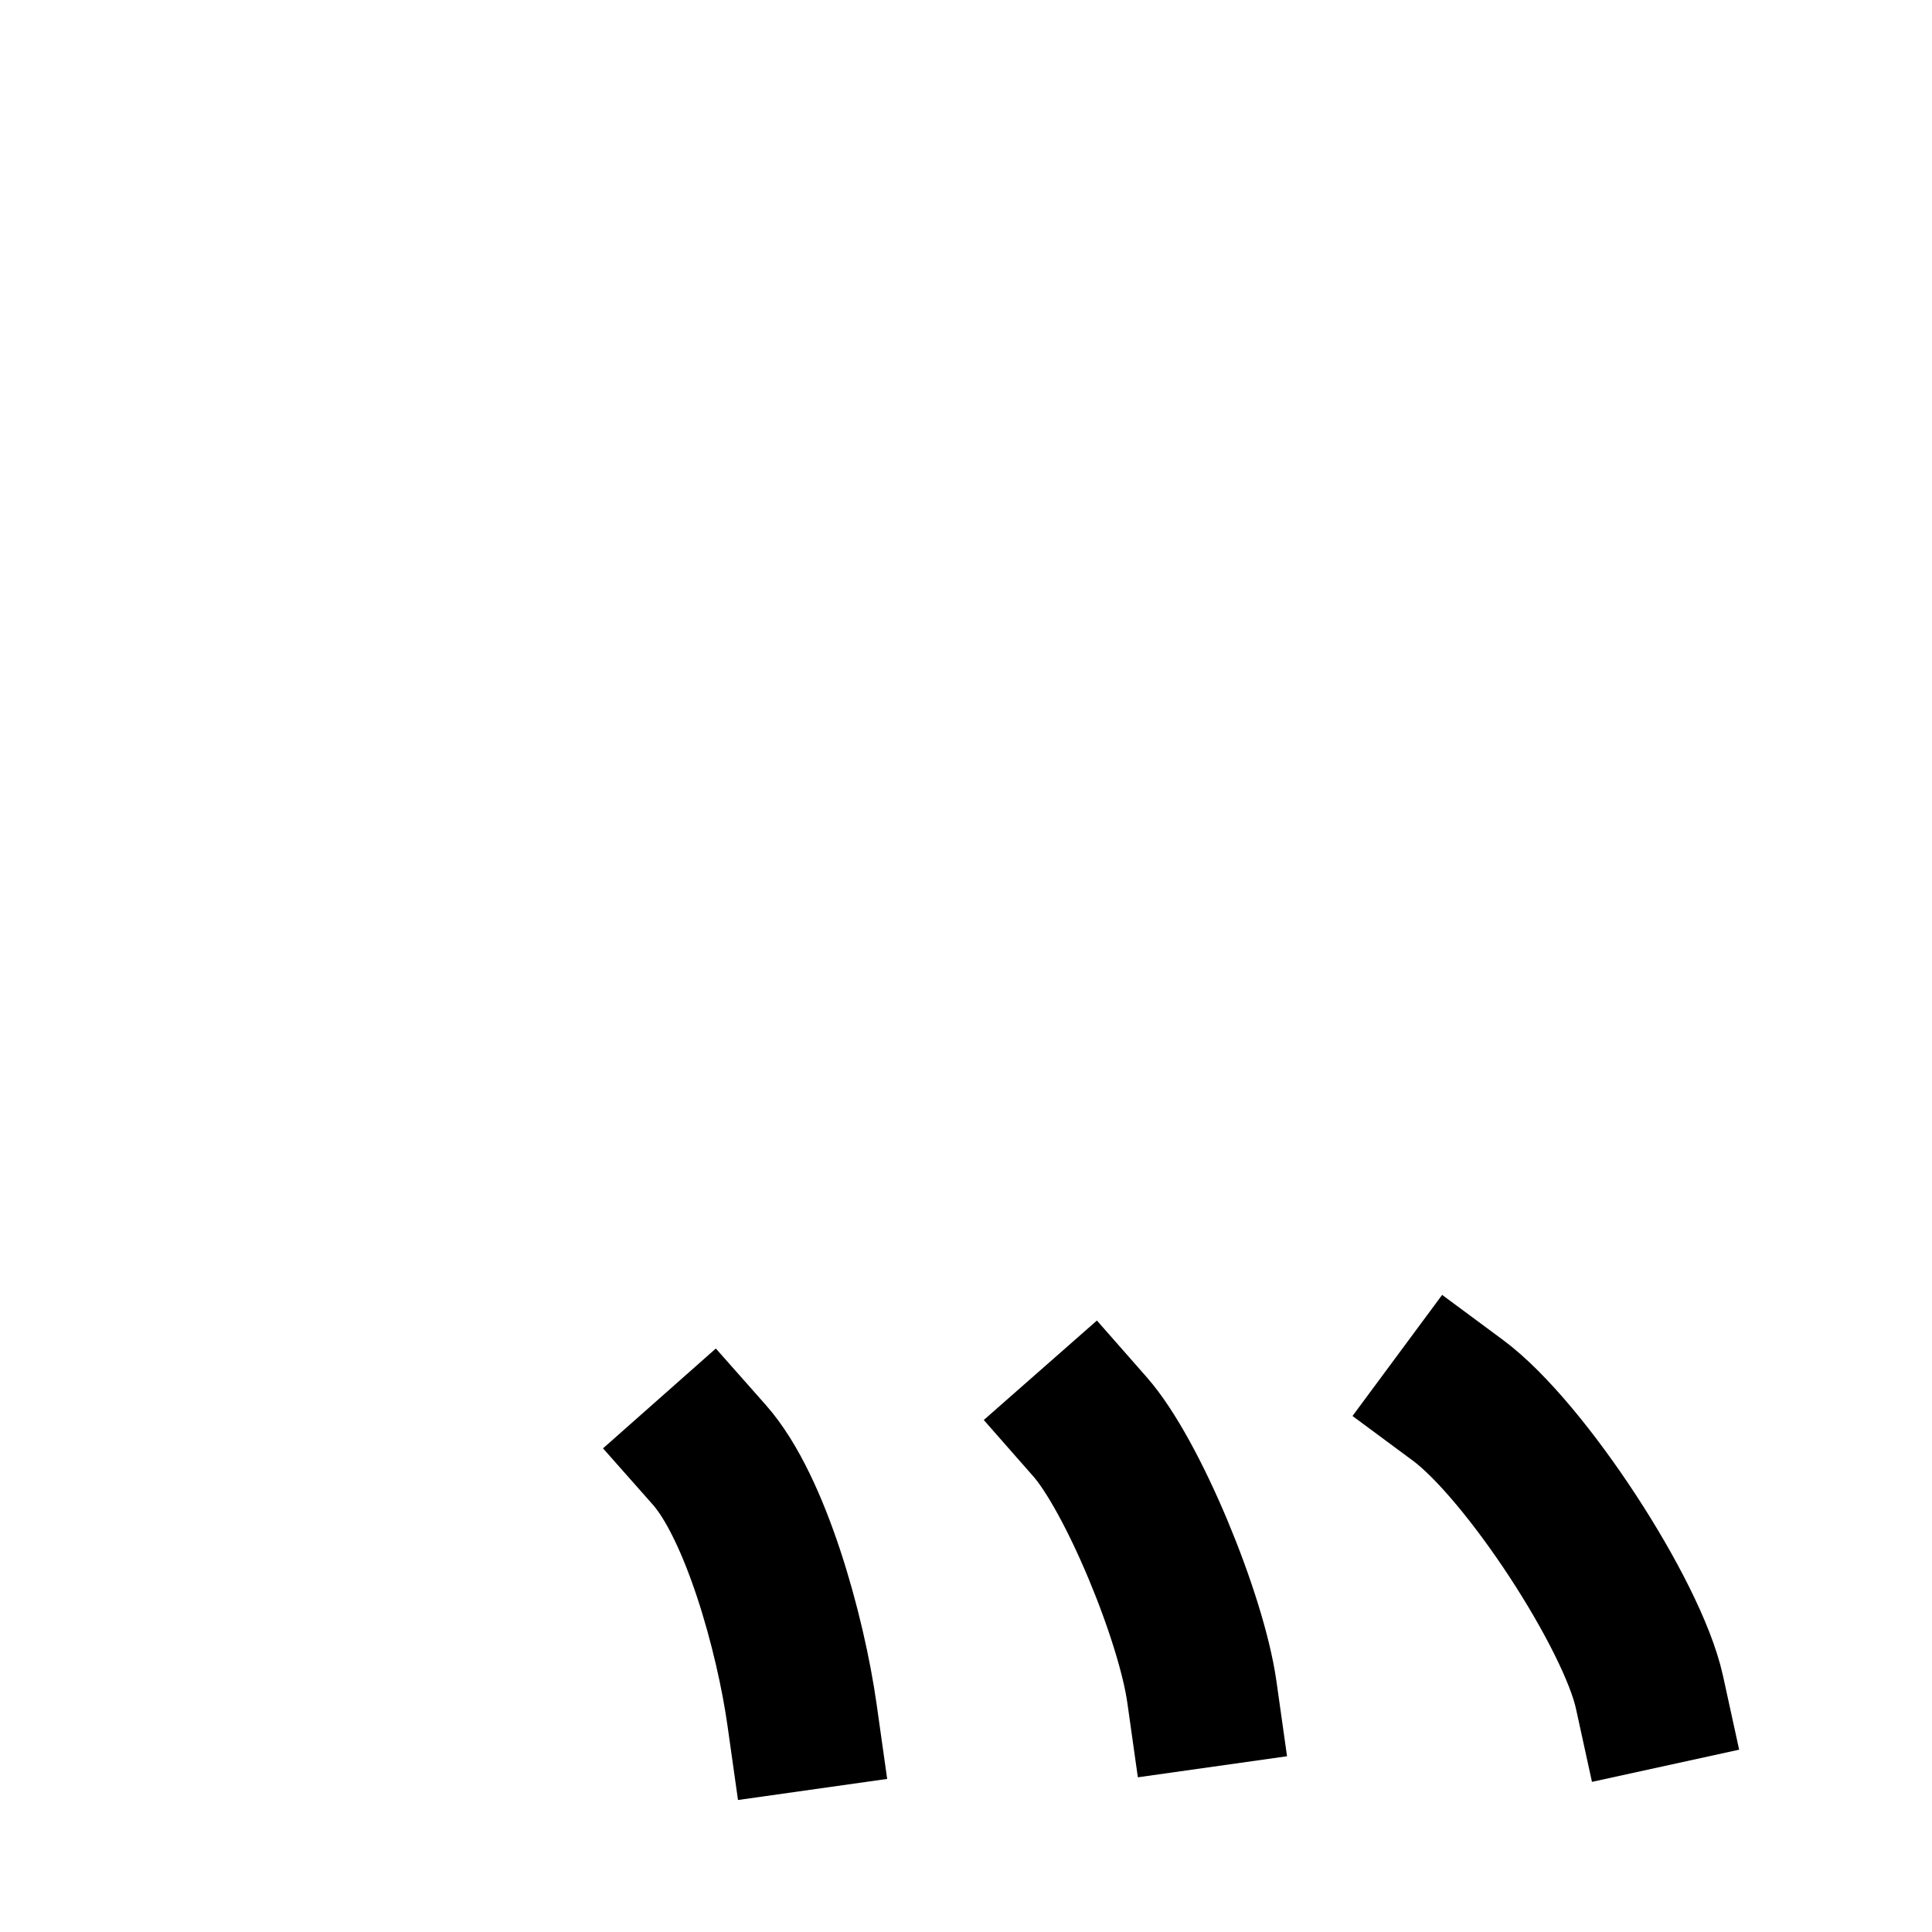
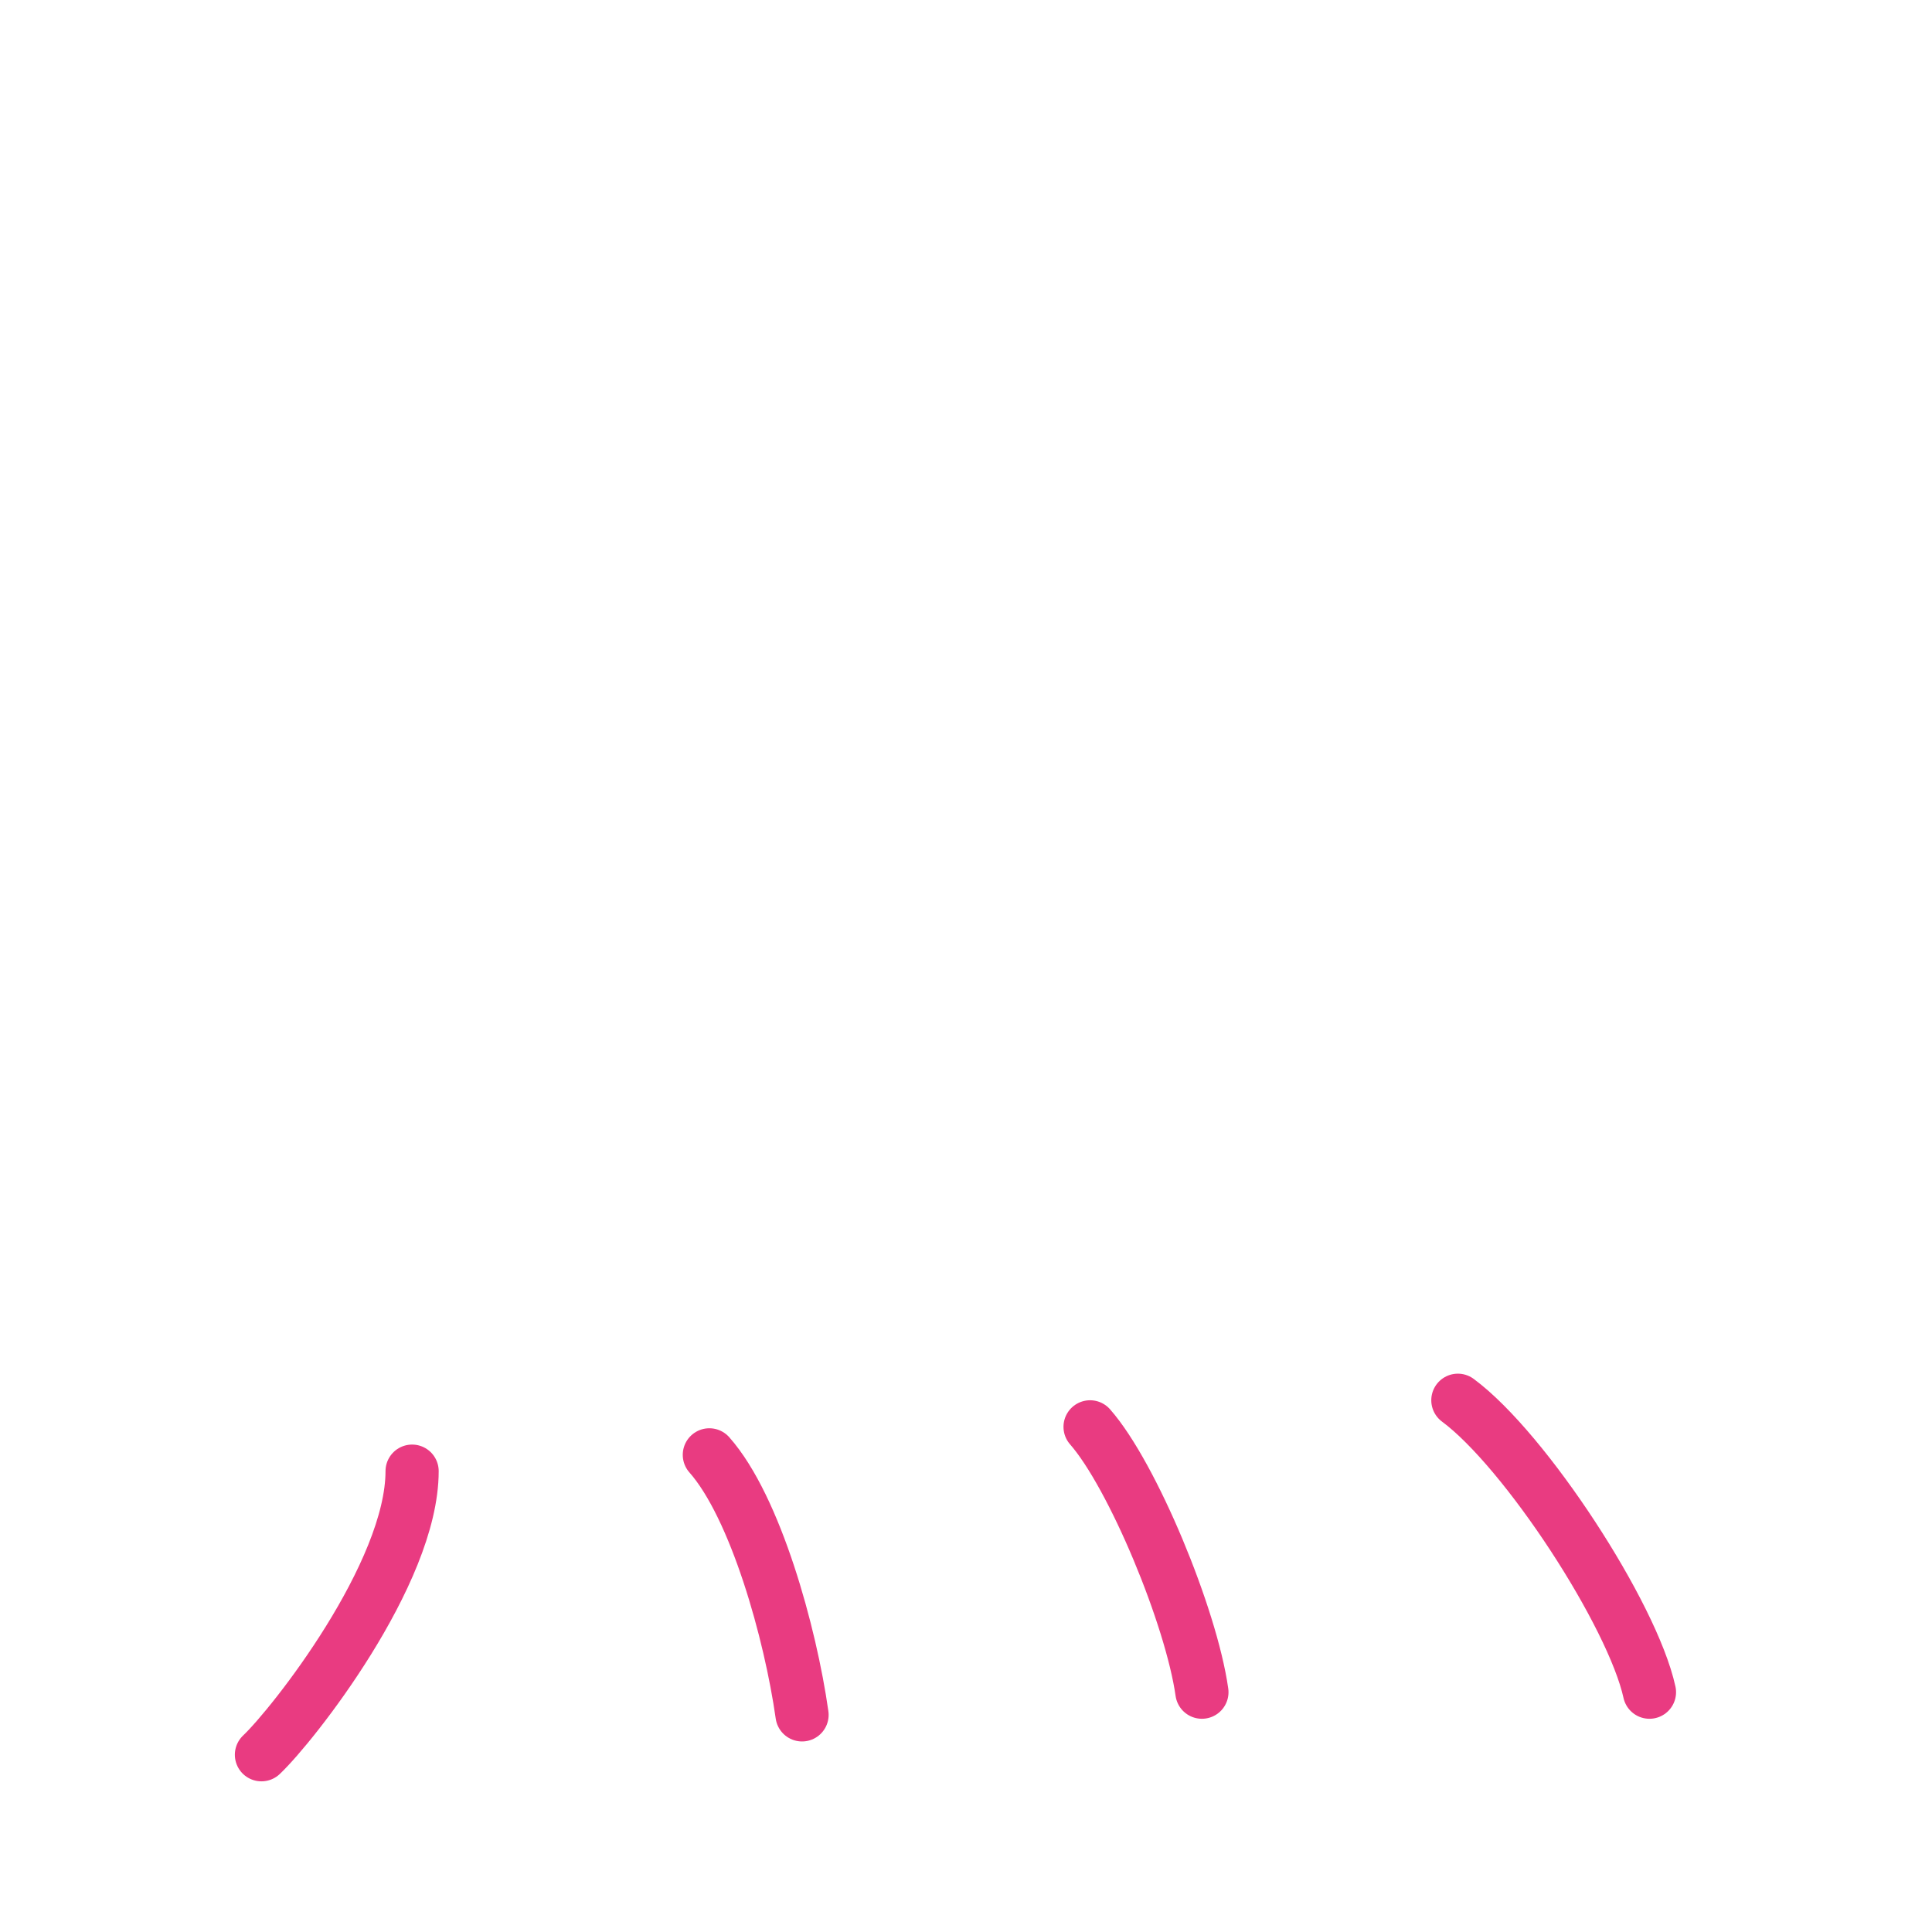
- <svg xmlns="http://www.w3.org/2000/svg" class="voyager-component-icon icon" width="109" height="109" viewBox="0 0 109 109">
-   <g style="fill:none;stroke:#000000;stroke-width:8.5;stroke-linecap:square;stroke-linejoin:miter;">
-     <g>
-       <g />
-       <g>
-         <path d="M40.02,82.08c2.61,2.95,4.58,10.07,5.23,14.67" />
-         <path d="M61.5,80.5c2.4,2.73,5.71,10.72,6.31,14.97" />
-         <path d="M82.25,79c3.81,2.82,9.85,12.08,10.81,16.47" />
+ <svg xmlns="http://www.w3.org/2000/svg" xmlns:ns1="http://kanjivg.tagaini.net" width="109" height="109" viewBox="0 0 109 109">
+   <style>
+ 			path {
+ 				stroke: #E93B81;
+ 			}
+ 
+ 			path:not([id$=s8], [id$=s9], [id$=s6], [id$=s7]) {
+ 				display: none;
+ 			}
+ 
+ 			g text {
+ 				display: none;
+ 			}
+ 		</style>
+   <g id="kvg:StrokePaths_070b9" style="fill:none;stroke:#000000;stroke-width:3;stroke-linecap:round;stroke-linejoin:round;">
+     <g id="kvg:070b9" ns1:element="点">
+       <g id="kvg:070b9-g1" ns1:element="占" ns1:position="top" ns1:phon="占">
+         <g id="kvg:070b9-g2" ns1:element="卜" ns1:original="ト" ns1:radical="nelson">
+           <path id="kvg:070b9-s1" ns1:type="㇑a" d="M52.7,10.88c1.21,1.21,1.9,2.87,1.9,4.21c0,0.69-0.07,26.53-0.19,30.76" />
+           <path id="kvg:070b9-s2" ns1:type="㇐b/㇔" d="M56.3,29.5c5.96-1,12.48-2.25,17.01-3.08c0.97-0.18,2.76,0,3.55,0.19" />
+         </g>
+         <g id="kvg:070b9-g3" ns1:element="口">
+           <path id="kvg:070b9-s3" ns1:type="㇑" d="M32.11,48.83c0.82,0.7,1.31,1.58,1.48,2.64c1.2,3.95,2.99,11.69,3.98,17.77c0.19,1.18,0.37,2.33,0.51,3.41" />
+           <path id="kvg:070b9-s4" ns1:type="㇕b" d="M34.51,50.65c14.24-2.65,35.75-5.73,40.93-6.1c2.56-0.18,3.84,2.43,3.54,3.86c-0.68,3.25-2.51,10.97-3.63,15.49" />
+           <path id="kvg:070b9-s5" ns1:type="㇐b" d="M38.5,69.44c5.17-0.54,23.33-2.7,33.76-3.87c2.12-0.24,3.92-0.43,5.25-0.54" />
+         </g>
+       </g>
+       <g id="kvg:070b9-g4" ns1:element="灬" ns1:variant="true" ns1:original="火" ns1:position="bottom" ns1:radical="tradit">
+         <path id="kvg:070b9-s6" ns1:type="㇔" d="M23.25,83c0,5.79-6.74,14.34-8.5,16" />
+         <path id="kvg:070b9-s7" ns1:type="㇔" d="M40.02,82.08c2.61,2.95,4.58,10.07,5.23,14.67" />
+         <path id="kvg:070b9-s8" ns1:type="㇔" d="M61.5,80.5c2.4,2.73,5.71,10.72,6.31,14.97" />
+         <path id="kvg:070b9-s9" ns1:type="㇔" d="M82.25,79c3.81,2.82,9.85,12.08,10.81,16.47" />
      </g>
    </g>
  </g>
+   <g id="kvg:StrokeNumbers_070b9" style="font-size:8;fill:#808080">
+     <text transform="matrix(1 0 0 1 44.50 11.50)">1</text>
+     <text transform="matrix(1 0 0 1 59.75 25.13)">2</text>
+     <text transform="matrix(1 0 0 1 24.50 55.50)">3</text>
+     <text transform="matrix(1 0 0 1 35.00 46.50)">4</text>
+     <text transform="matrix(1 0 0 1 42.50 66.13)">5</text>
+     <text transform="matrix(1 0 0 1 16.50 83.50)">6</text>
+     <text transform="matrix(1 0 0 1 34.50 83.50)">7</text>
+     <text transform="matrix(1 0 0 1 55.50 82.63)">8</text>
+     <text transform="matrix(1 0 0 1 74.50 79.63)">9</text>
+   </g>
</svg>
